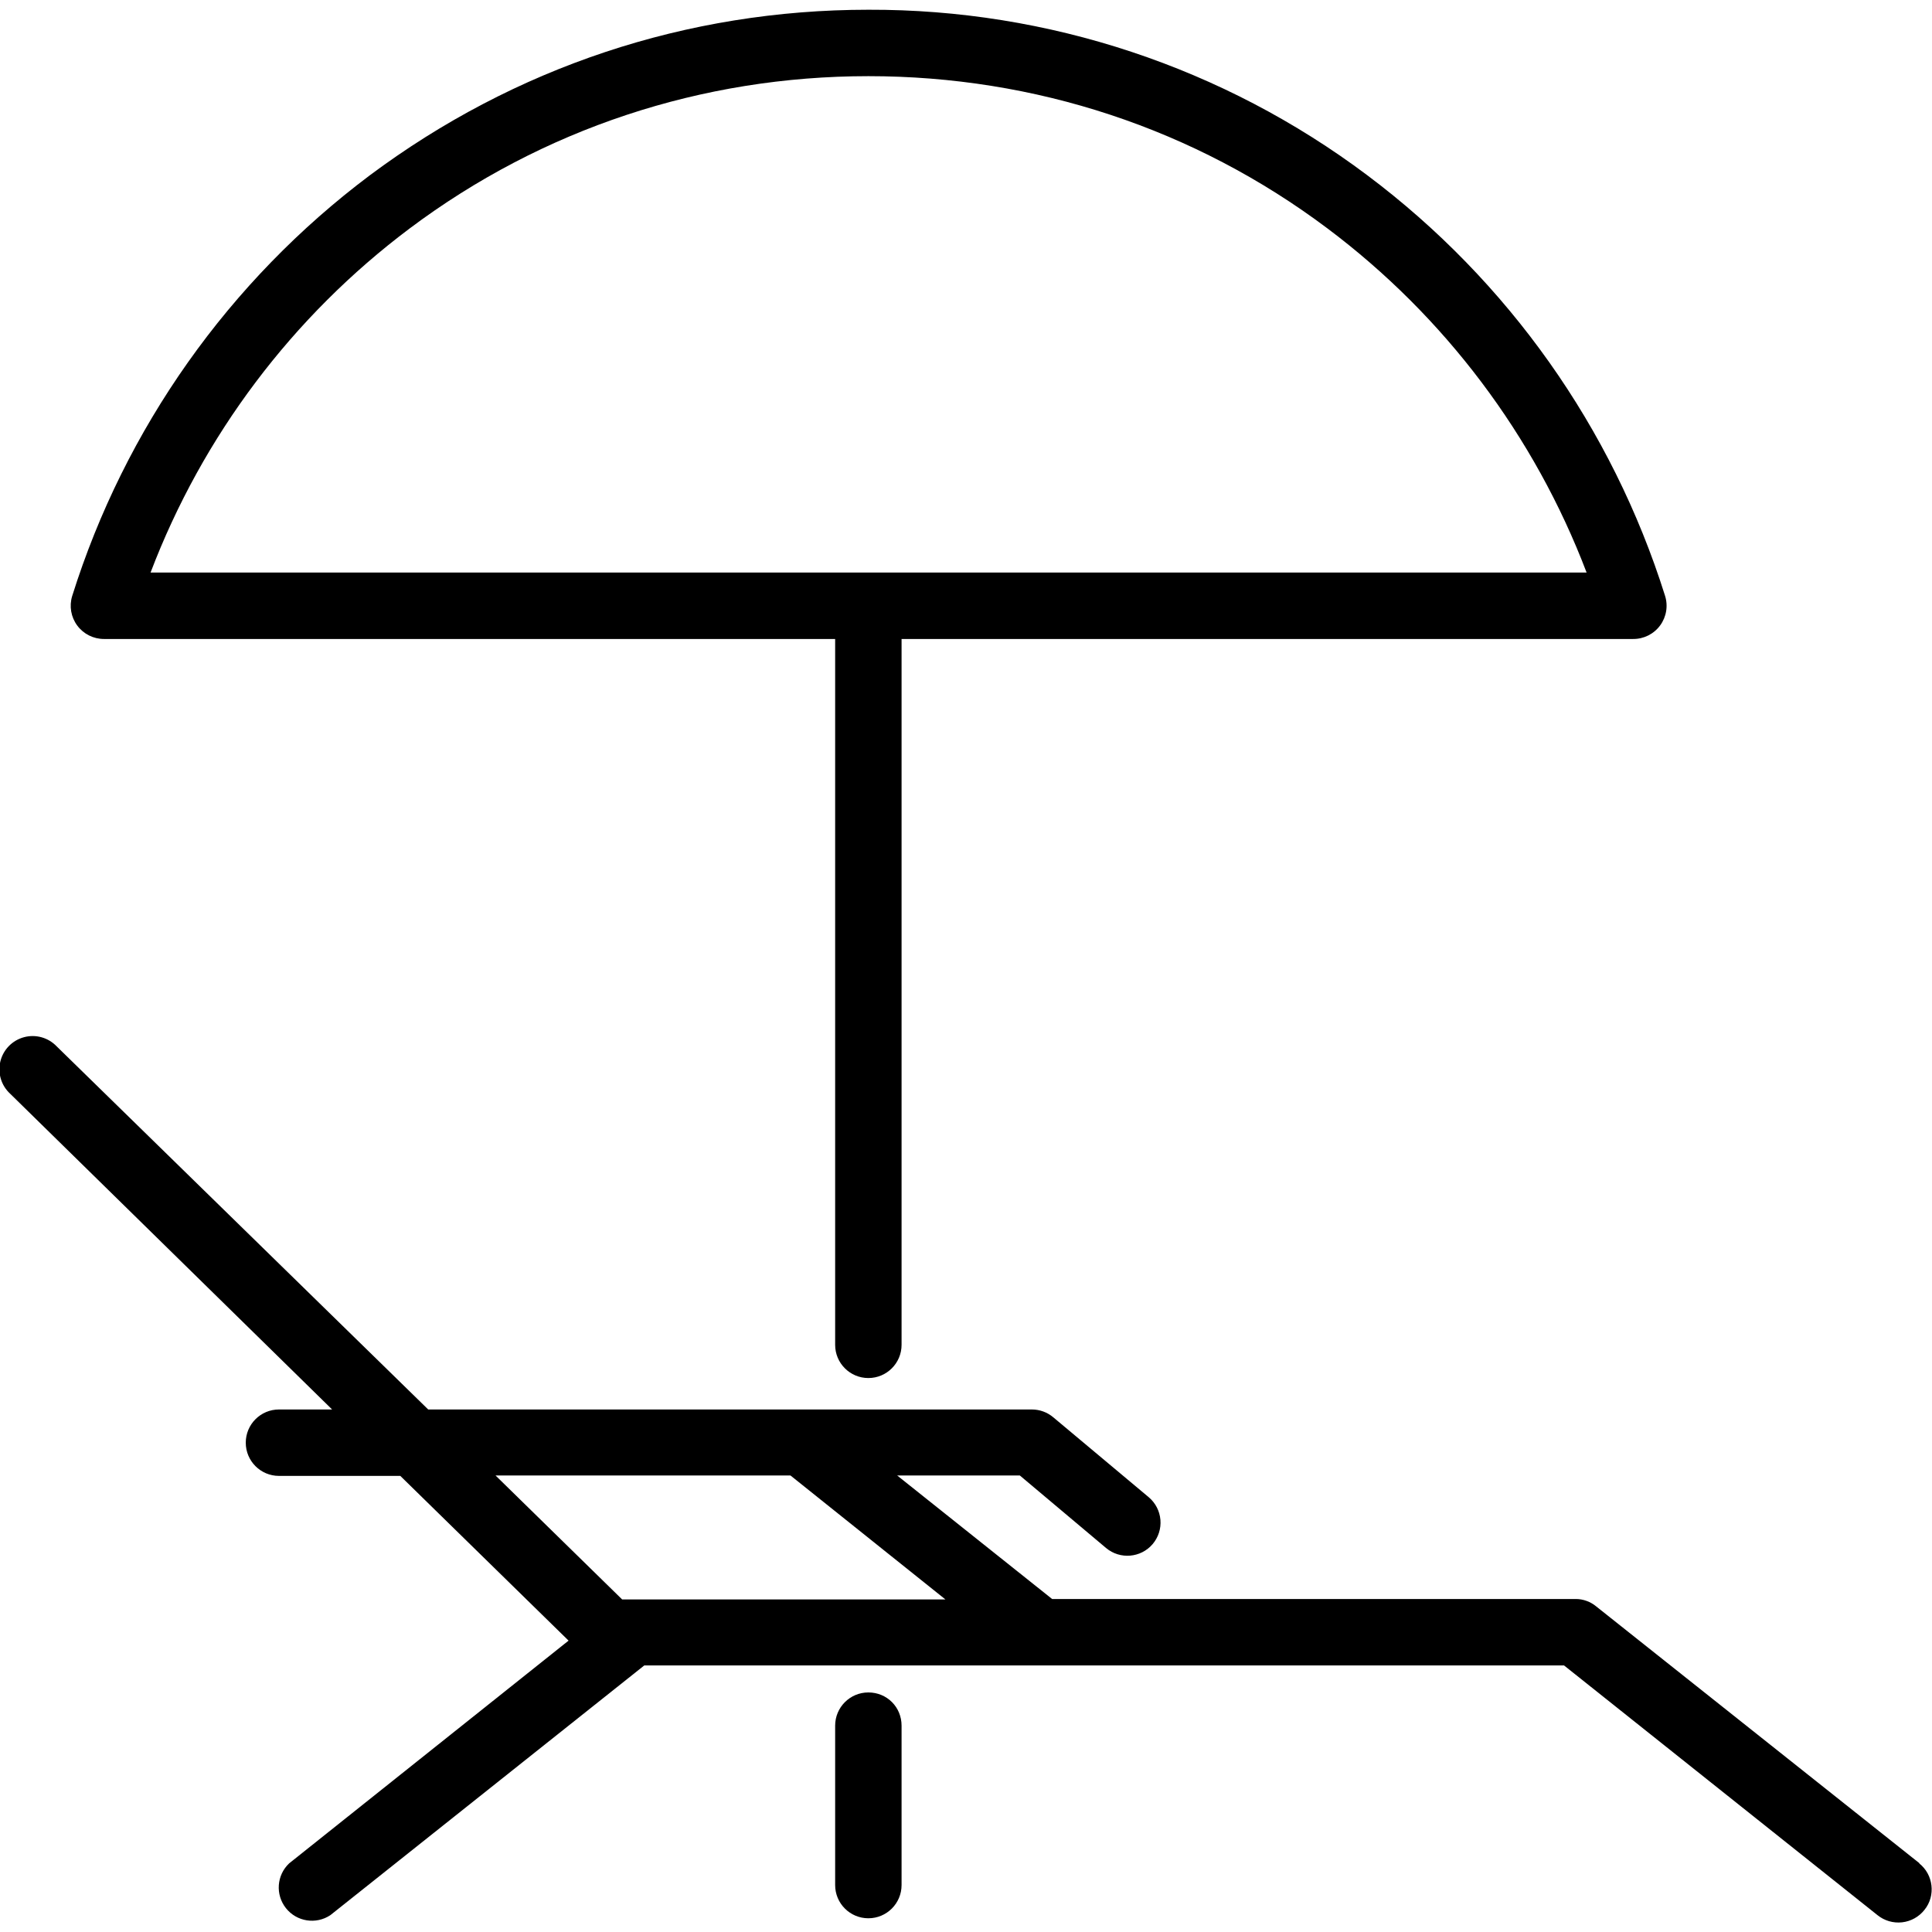
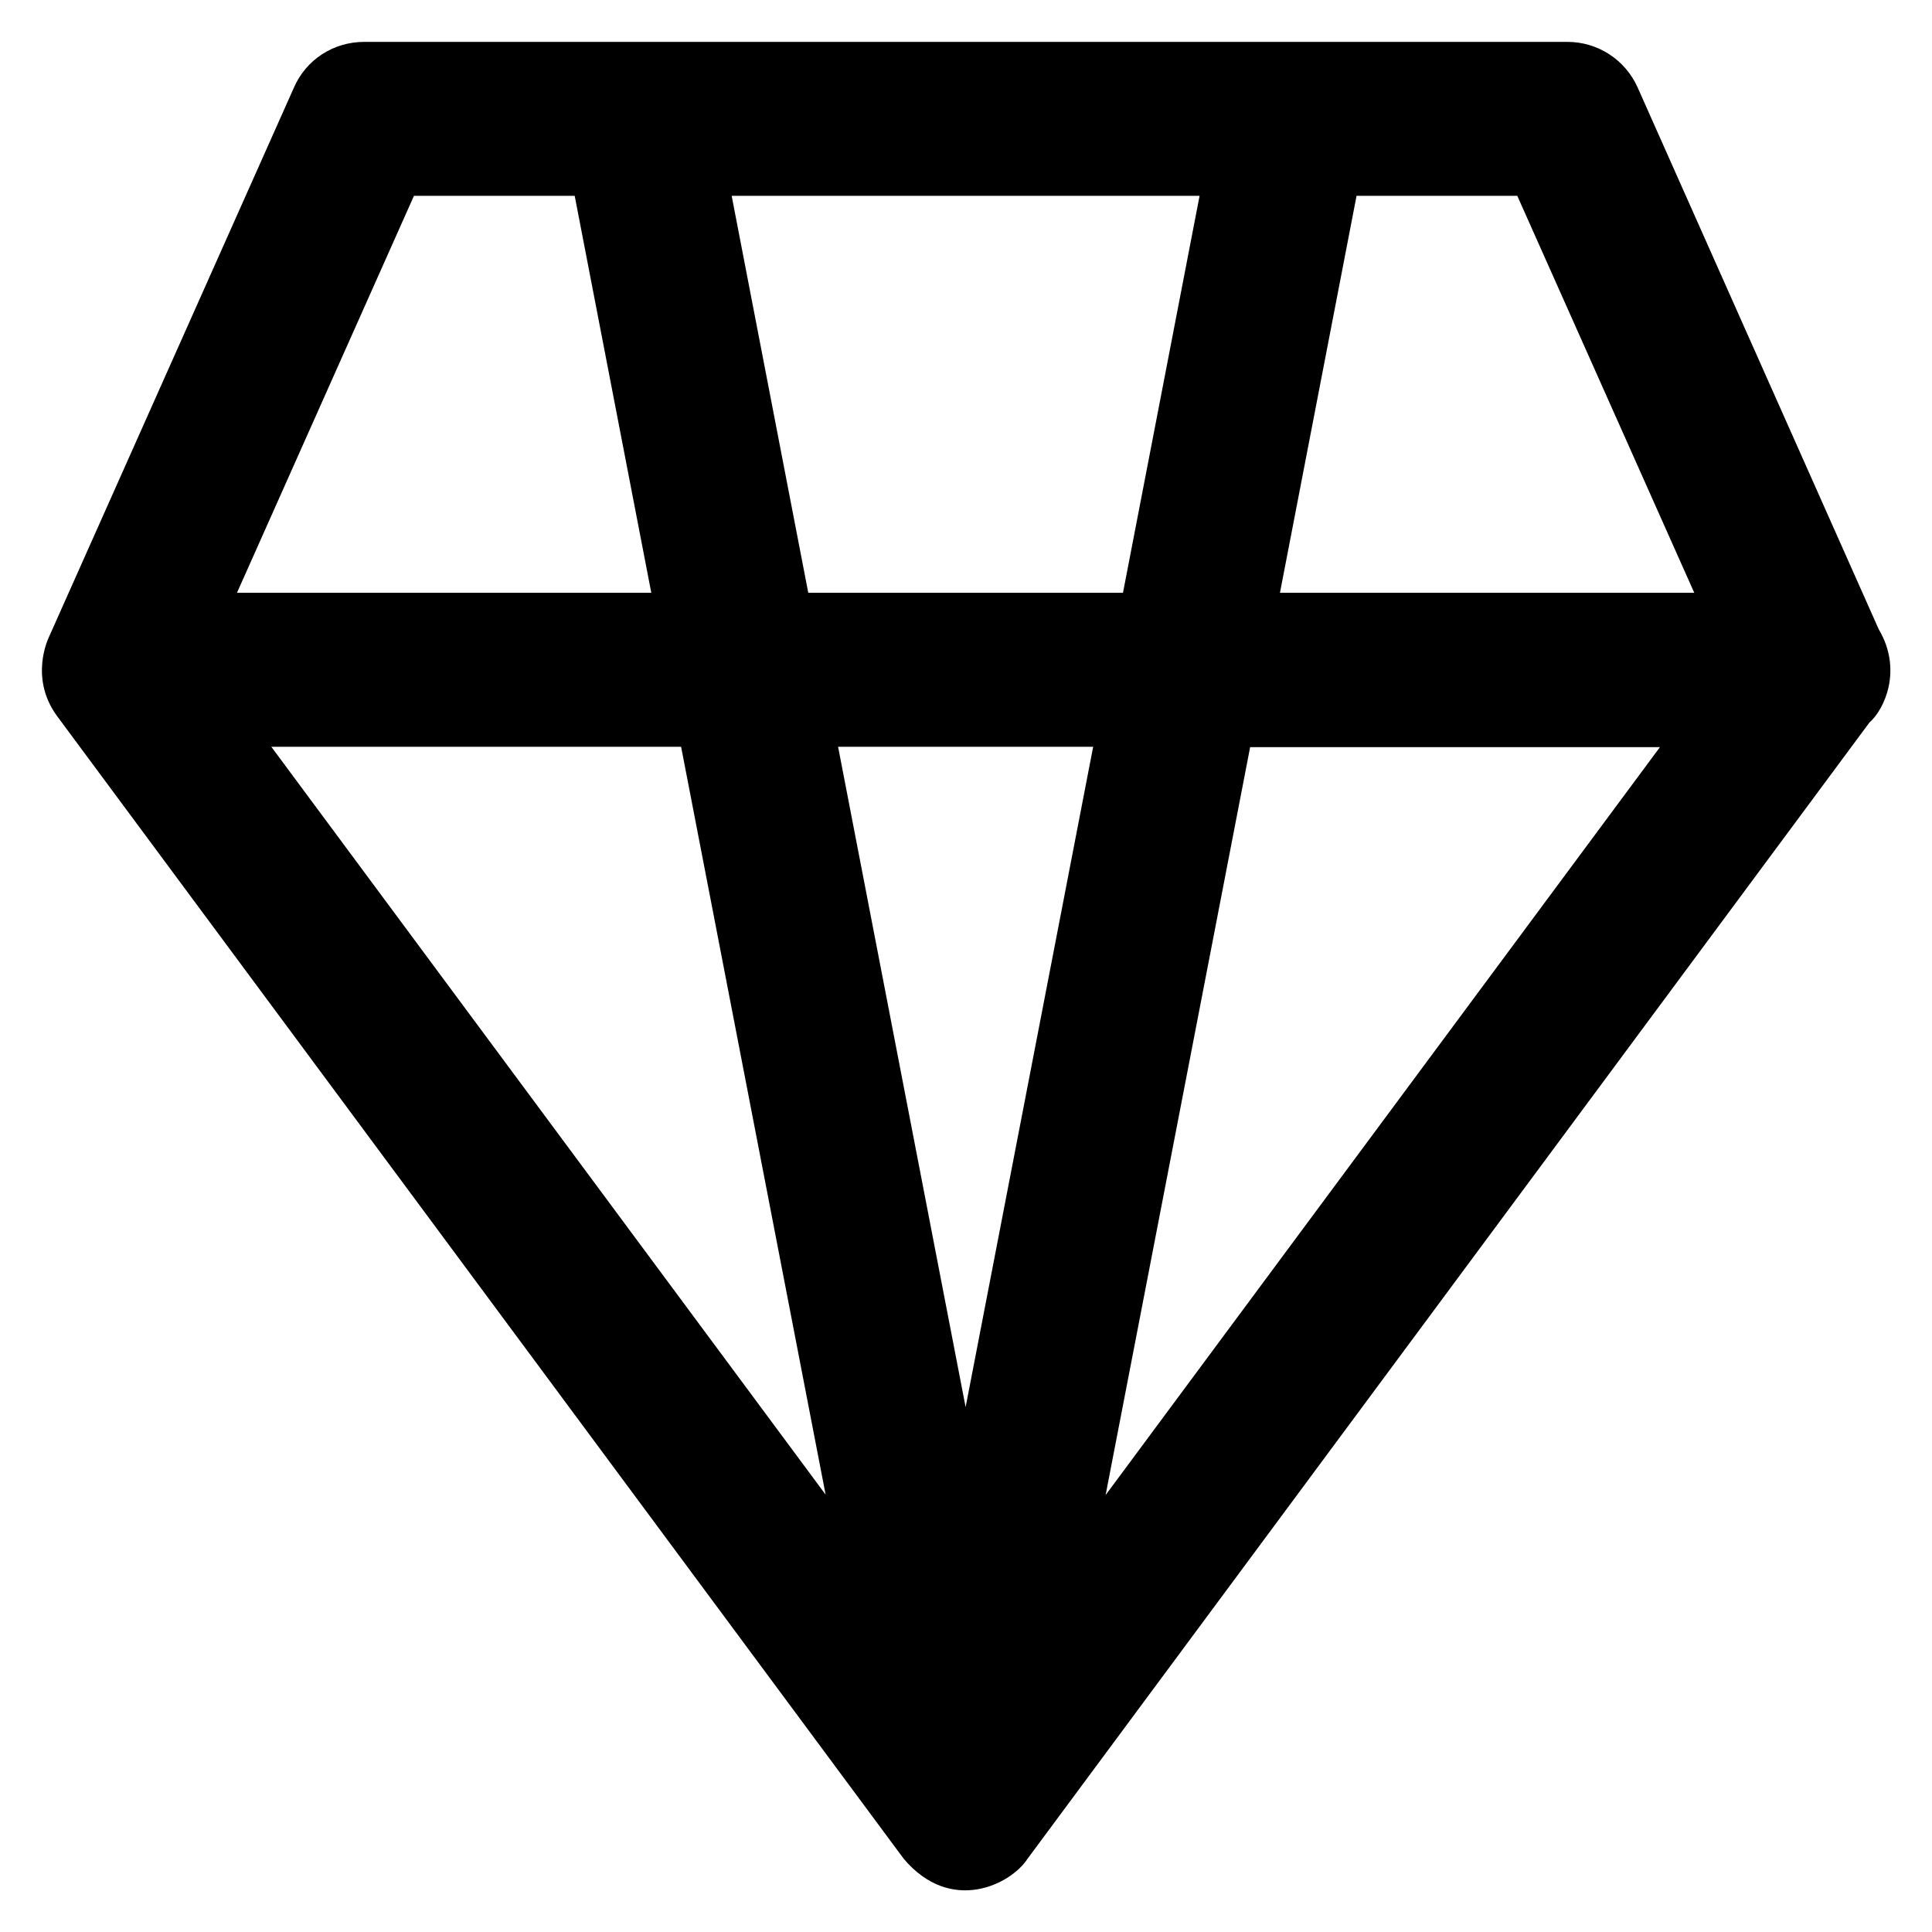
- <svg xmlns="http://www.w3.org/2000/svg" viewBox="0 0 436.3 436.3">
-   <path d="M433.5 420.8l-73-58c-1.3-1.1-3-1.7-4.6-1.7H237.6l-35-27.9h27.7l19.5 16.4a7.5 7.5 0 0 0 10.5-.9 7.5 7.5 0 0 0-.9-10.6l-21.5-18a7.5 7.5 0 0 0-4.9-1.8H96.7l-83.9-82A7.5 7.5 0 1 0 2.3 247L75 318.3h-12a7.5 7.5 0 1 0 0 15h27.4l38 37.2-63.1 50.3a7.5 7.5 0 0 0 9.3 11.7l70.9-56.4h207.7l70.8 56.4a7.5 7.5 0 0 0 10.6-1.2c2.6-3.2 2-8-1.2-10.5zm-255-87.6l35 28h-73l-28.6-28h66.6z" />
-   <path d="M23.5 144.3h165.1v159.4a7.5 7.5 0 1 0 15 0V144.3h165.2a7.5 7.5 0 0 0 7.2-9.8 189.9 189.9 0 0 0-67.2-94.9A186.7 186.7 0 0 0 196.1 2.2c-41 0-79.9 13-112.6 37.4a189.9 189.9 0 0 0-67.2 95 7.5 7.5 0 0 0 7.2 9.7zm69-92.7c30-22.5 66-34.4 103.6-34.4S269.7 29 299.8 51.6a175 175 0 0 1 58.5 77.7H34a175 175 0 0 1 58.5-77.7zM196.1 382.2a7.5 7.5 0 0 0-7.5 7.5v36a7.5 7.5 0 1 0 15 0v-36c0-4.2-3.3-7.5-7.5-7.5z" />
+ <svg xmlns="http://www.w3.org/2000/svg" version="1.1" viewBox="0 0 512 512" enable-background="new 0 0 512 512">
+   <g>
+     <path d="m497.9,166.8l-63.9-143.6c-3.3-7.4-10.6-12.1-18.6-12.1h-318.9c-8.1,0-15.4,4.7-18.6,12.1l-65.1,146c0,0.1-5,10.4 2.2,20.4l224.5,303c12.5,14.8 28.4,6.8 32.8,0l223.1-301.1c4.1-3.6 8.8-14.1 2.5-24.7zm-48.9-9.7h-109.8l20.3-105.2h42.6l46.9,105.2zm-226.9,40.8h67.6l-33.8,175-33.8-175zm-7.9-40.8l-20.3-105.2h124l-20.3,105.2h-83.4zm-104.5-105.2h42.6l20.3,105.2h-109.8l46.9-105.2zm70.8,146l38.3,198.2-146.9-198.2h108.6zm112.5,198.3l38.3-198.2h108.6l-146.9,198.2z" />
+   </g>
</svg>
